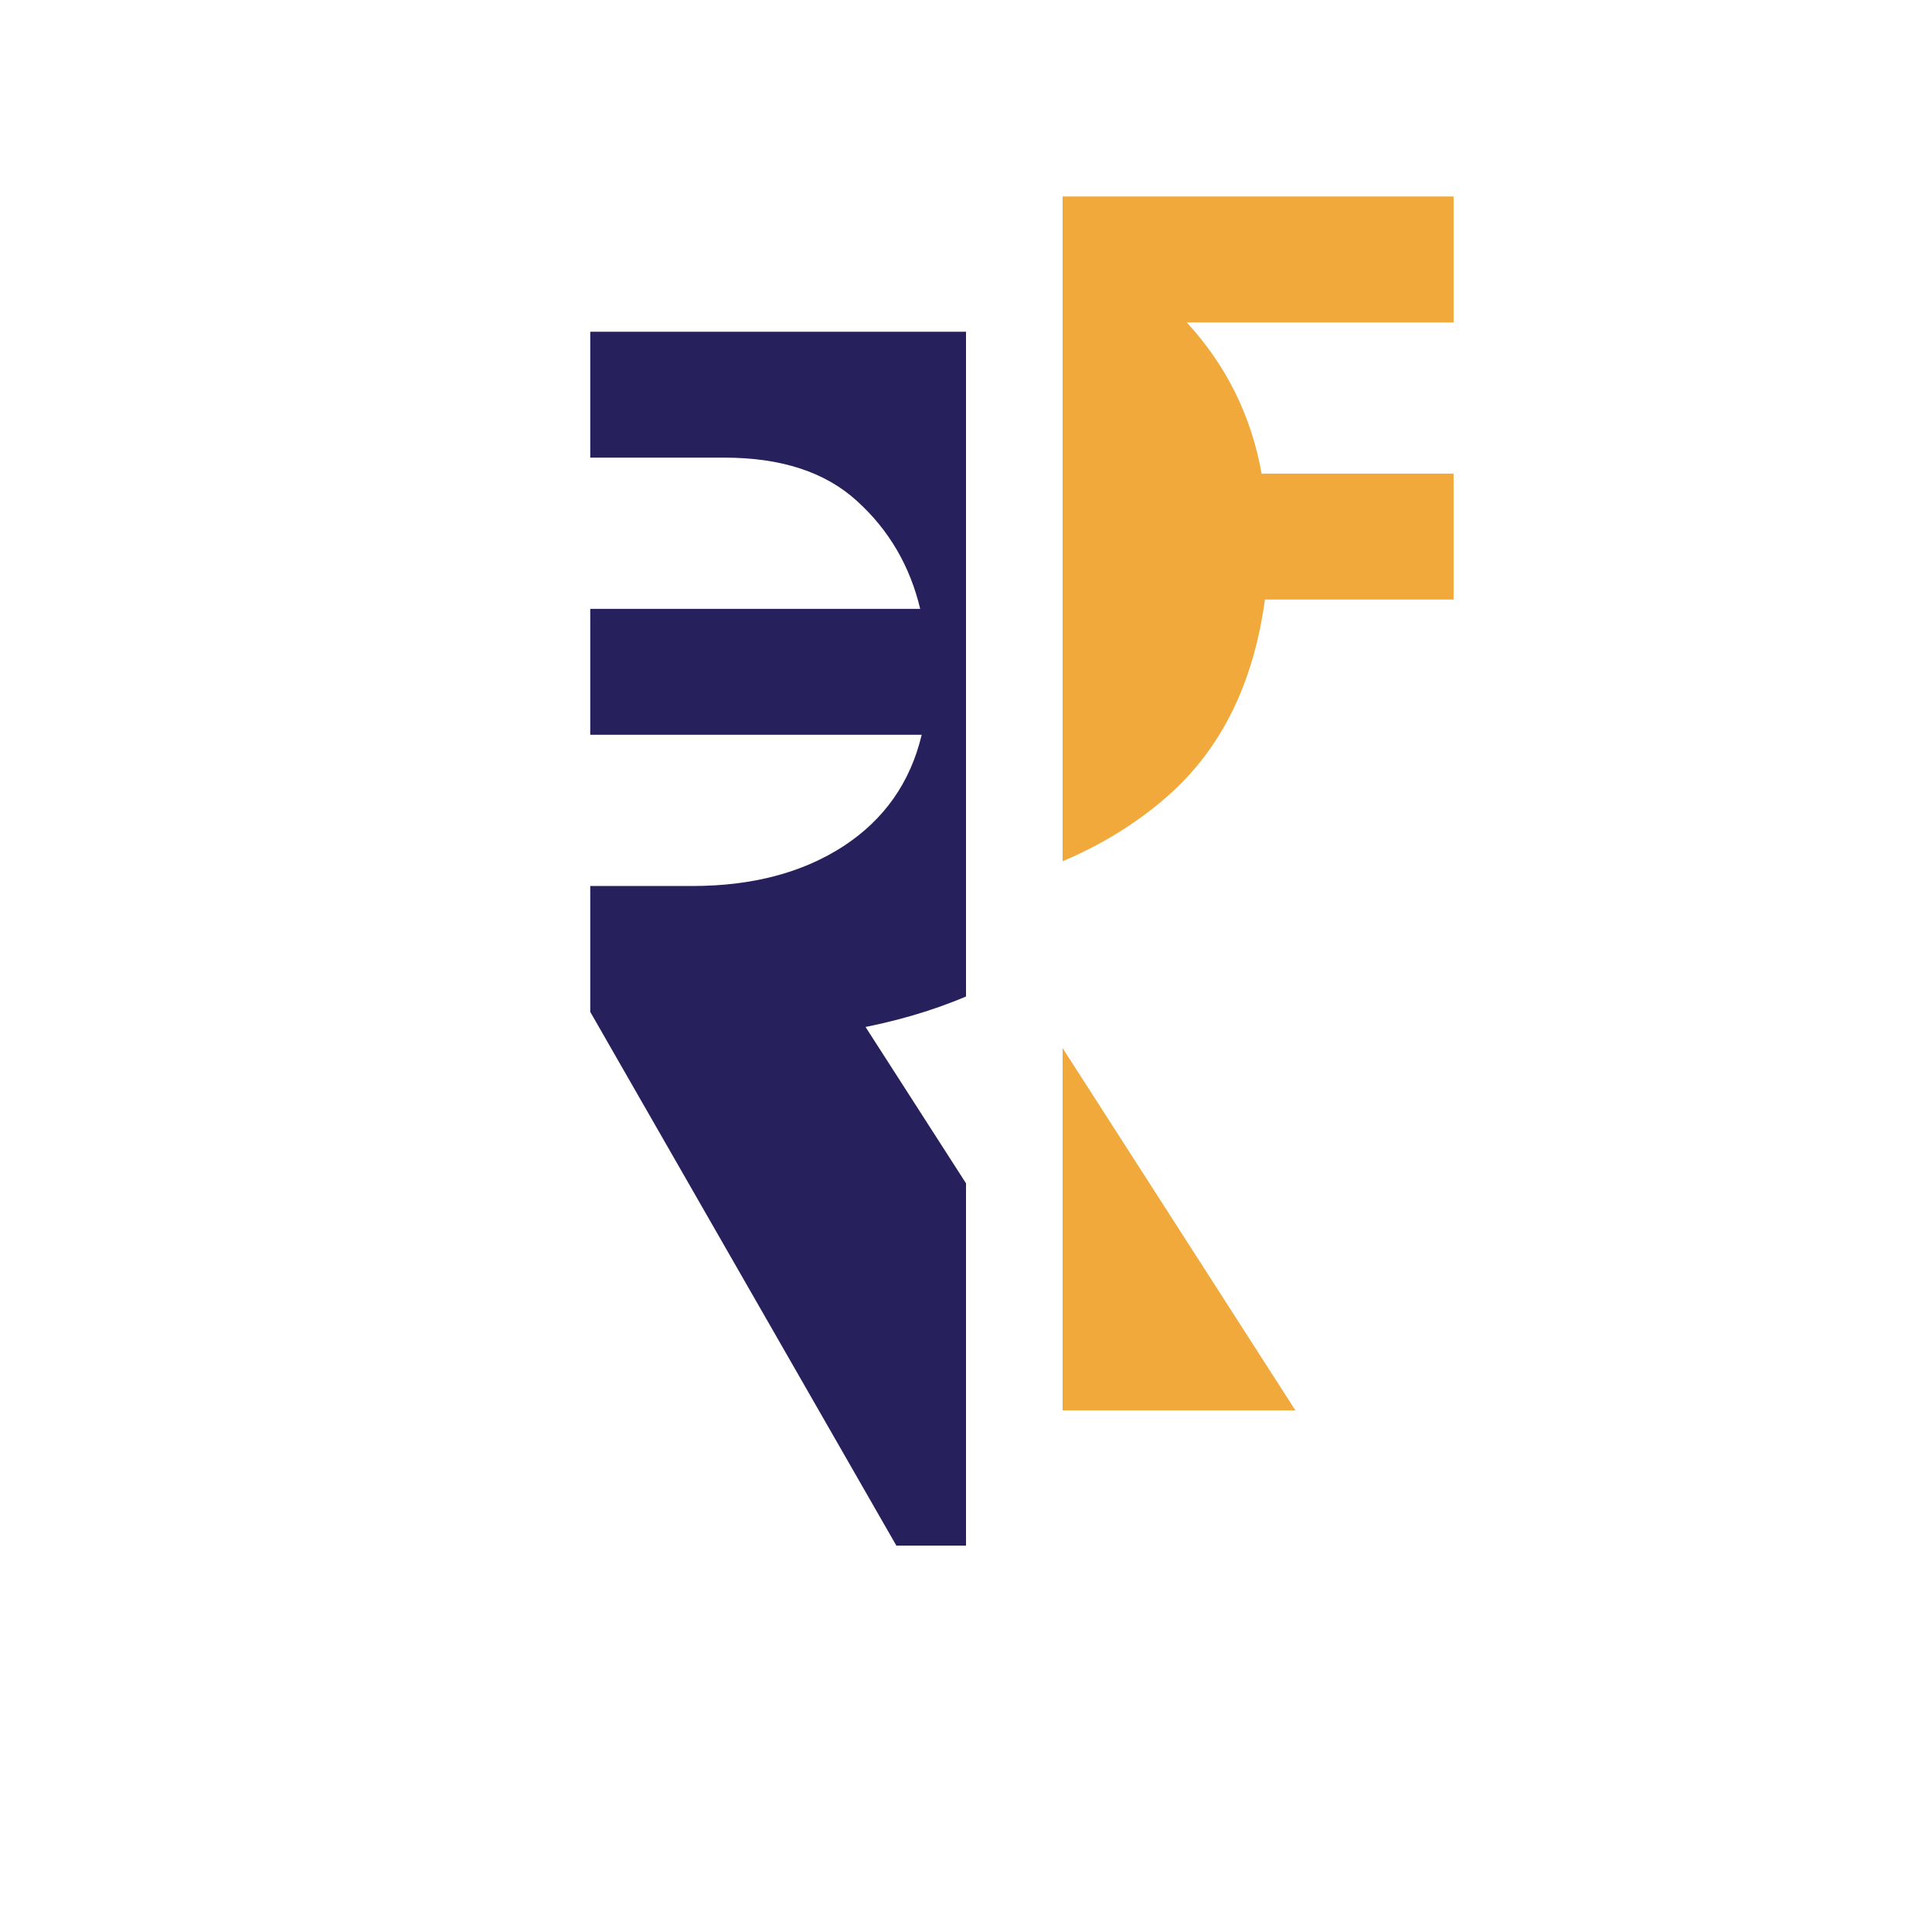
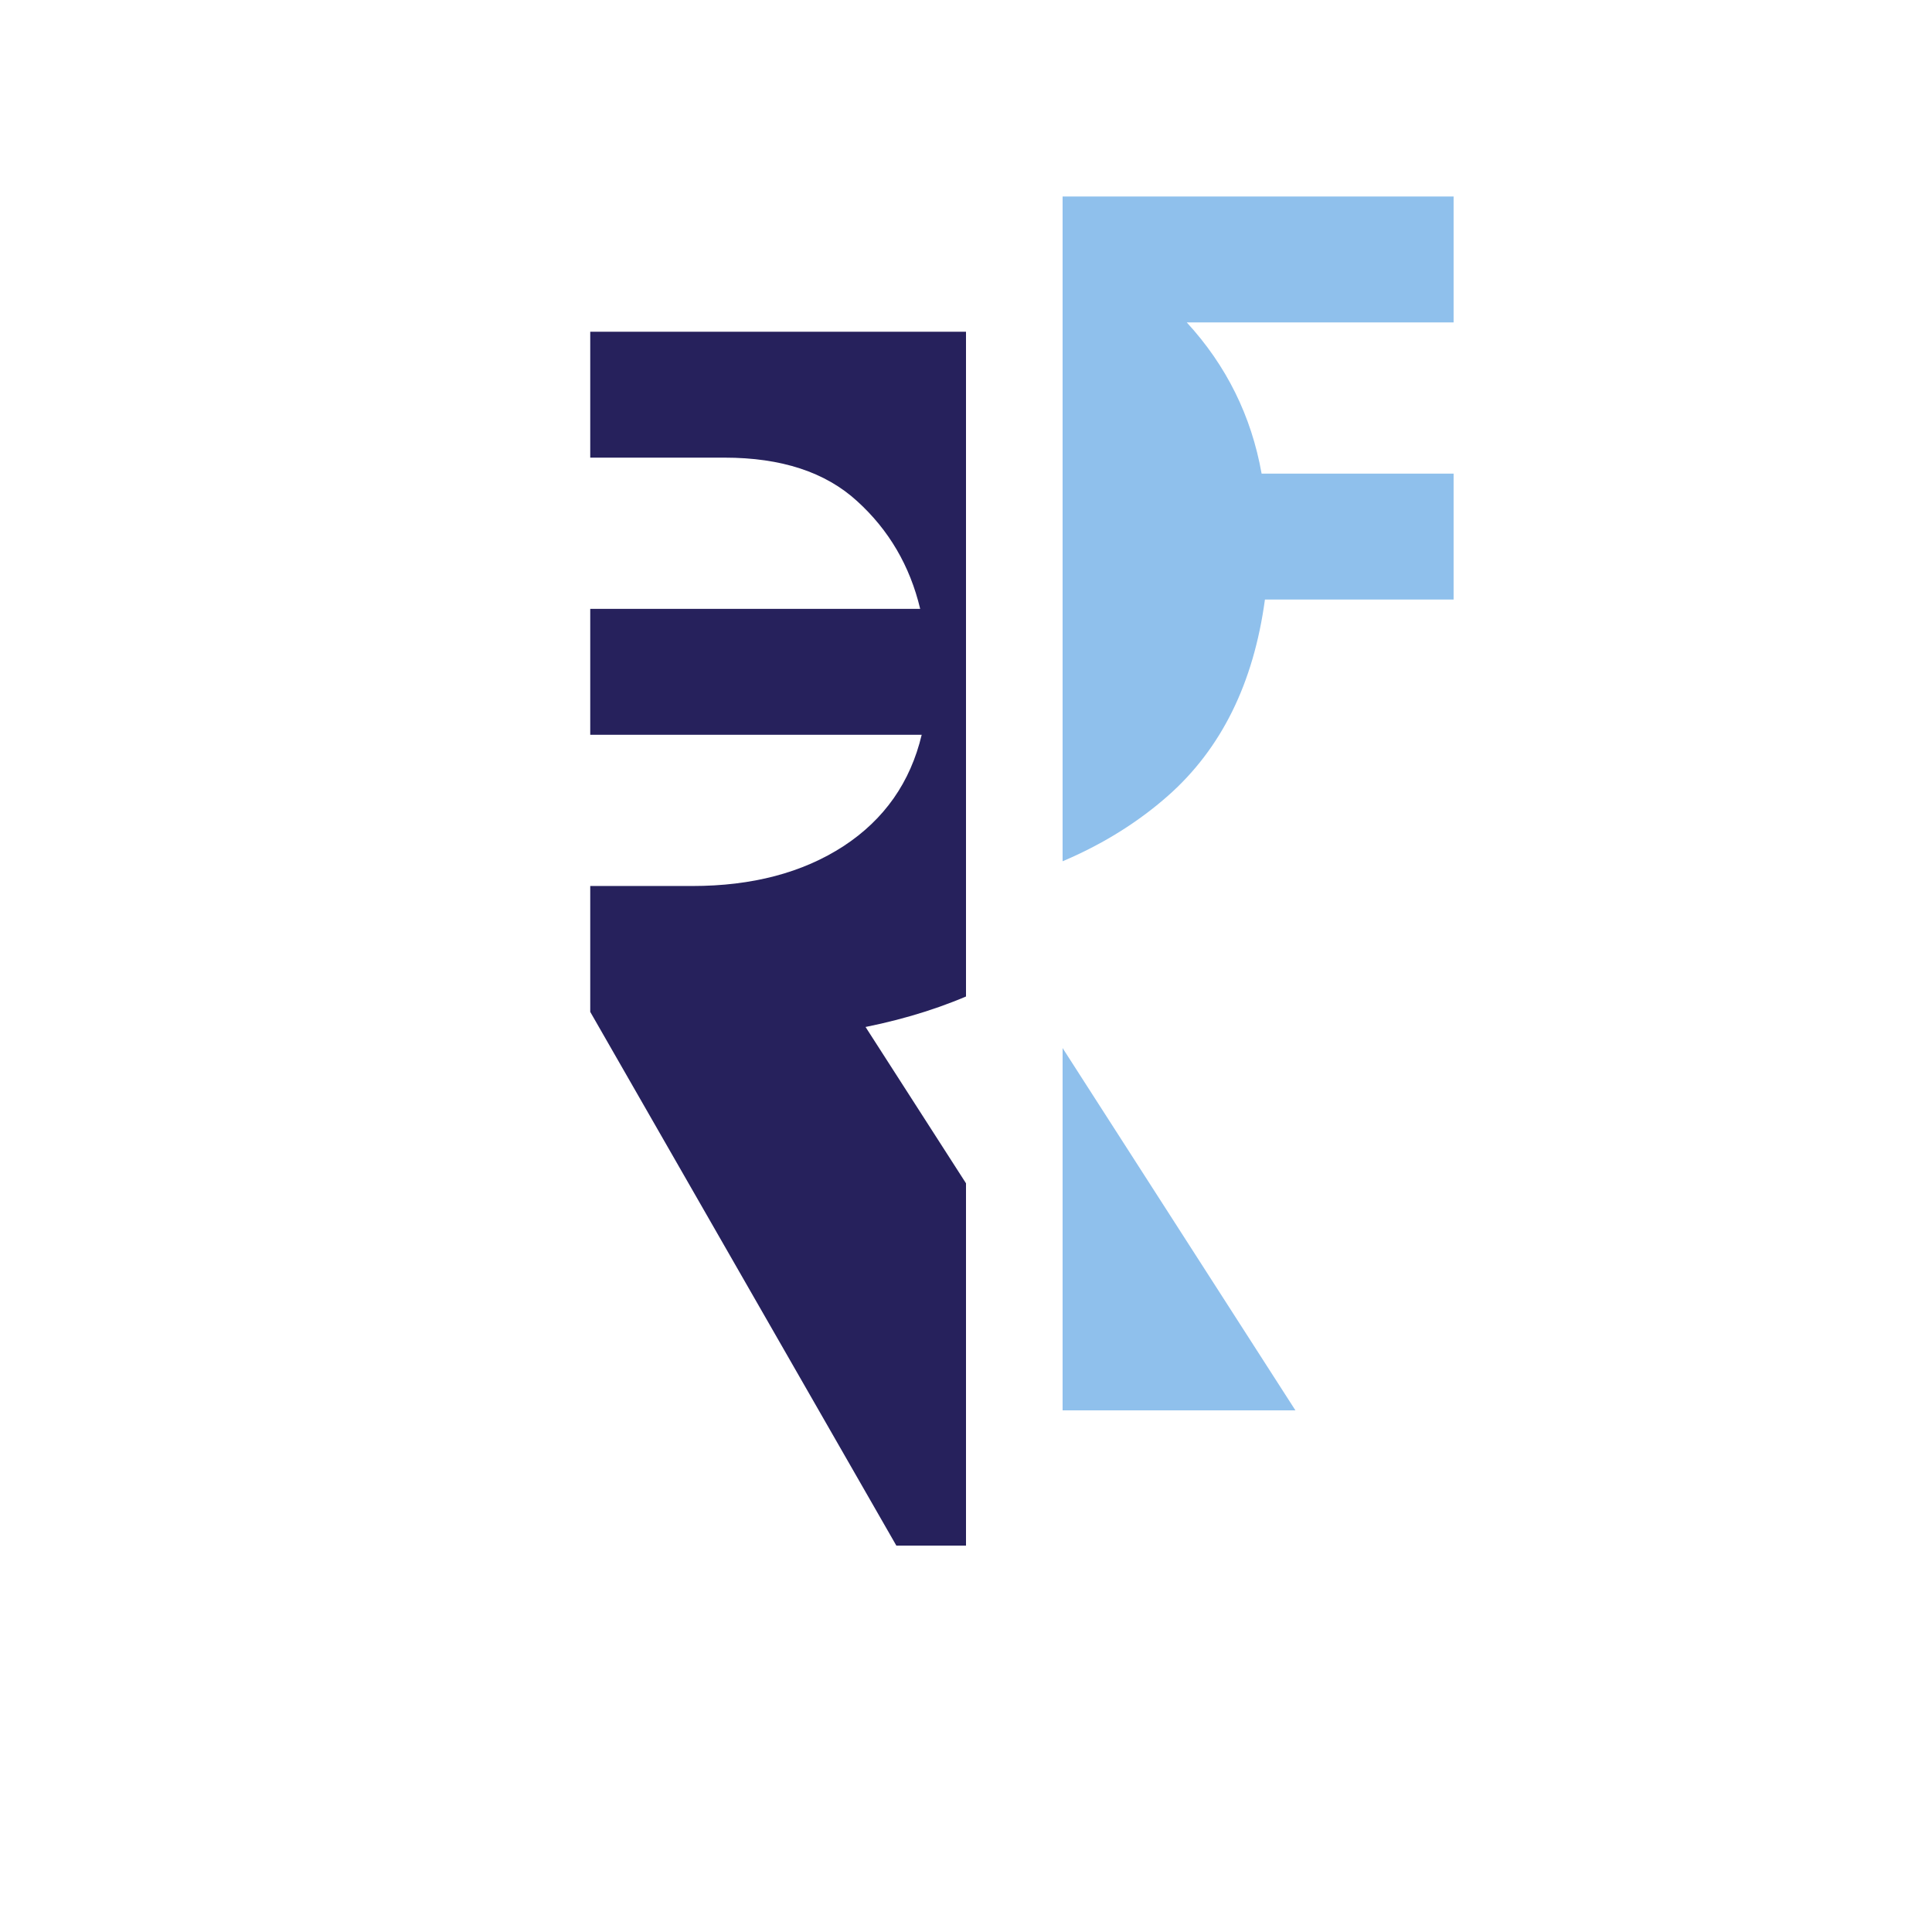
<svg xmlns="http://www.w3.org/2000/svg" viewBox="0 0 100 100">
  <defs>
    <clipPath id="La">
      <rect x="0" y="0" width="50" height="100" />
    </clipPath>
    <clipPath id="Ra">
      <rect x="50" y="0" width="50" height="100" />
    </clipPath>
  </defs>
  <text x="50" y="80" text-anchor="middle" font-family="Poppins, sans-serif" font-weight="700" font-size="88" fill="#26215C" clip-path="url(#La)">₹</text>
  <g transform="translate(5,-7)">
-     <text x="50" y="80" text-anchor="middle" font-family="Poppins, sans-serif" font-weight="700" font-size="88" fill="#F2A93B" clip-path="url(#Ra)">₹</text>
+     <text x="50" y="80" text-anchor="middle" font-family="Poppins, sans-serif" font-weight="700" font-size="88" fill="#8FC0EC" clip-path="url(#Ra)">₹</text>
  </g>
</svg>
